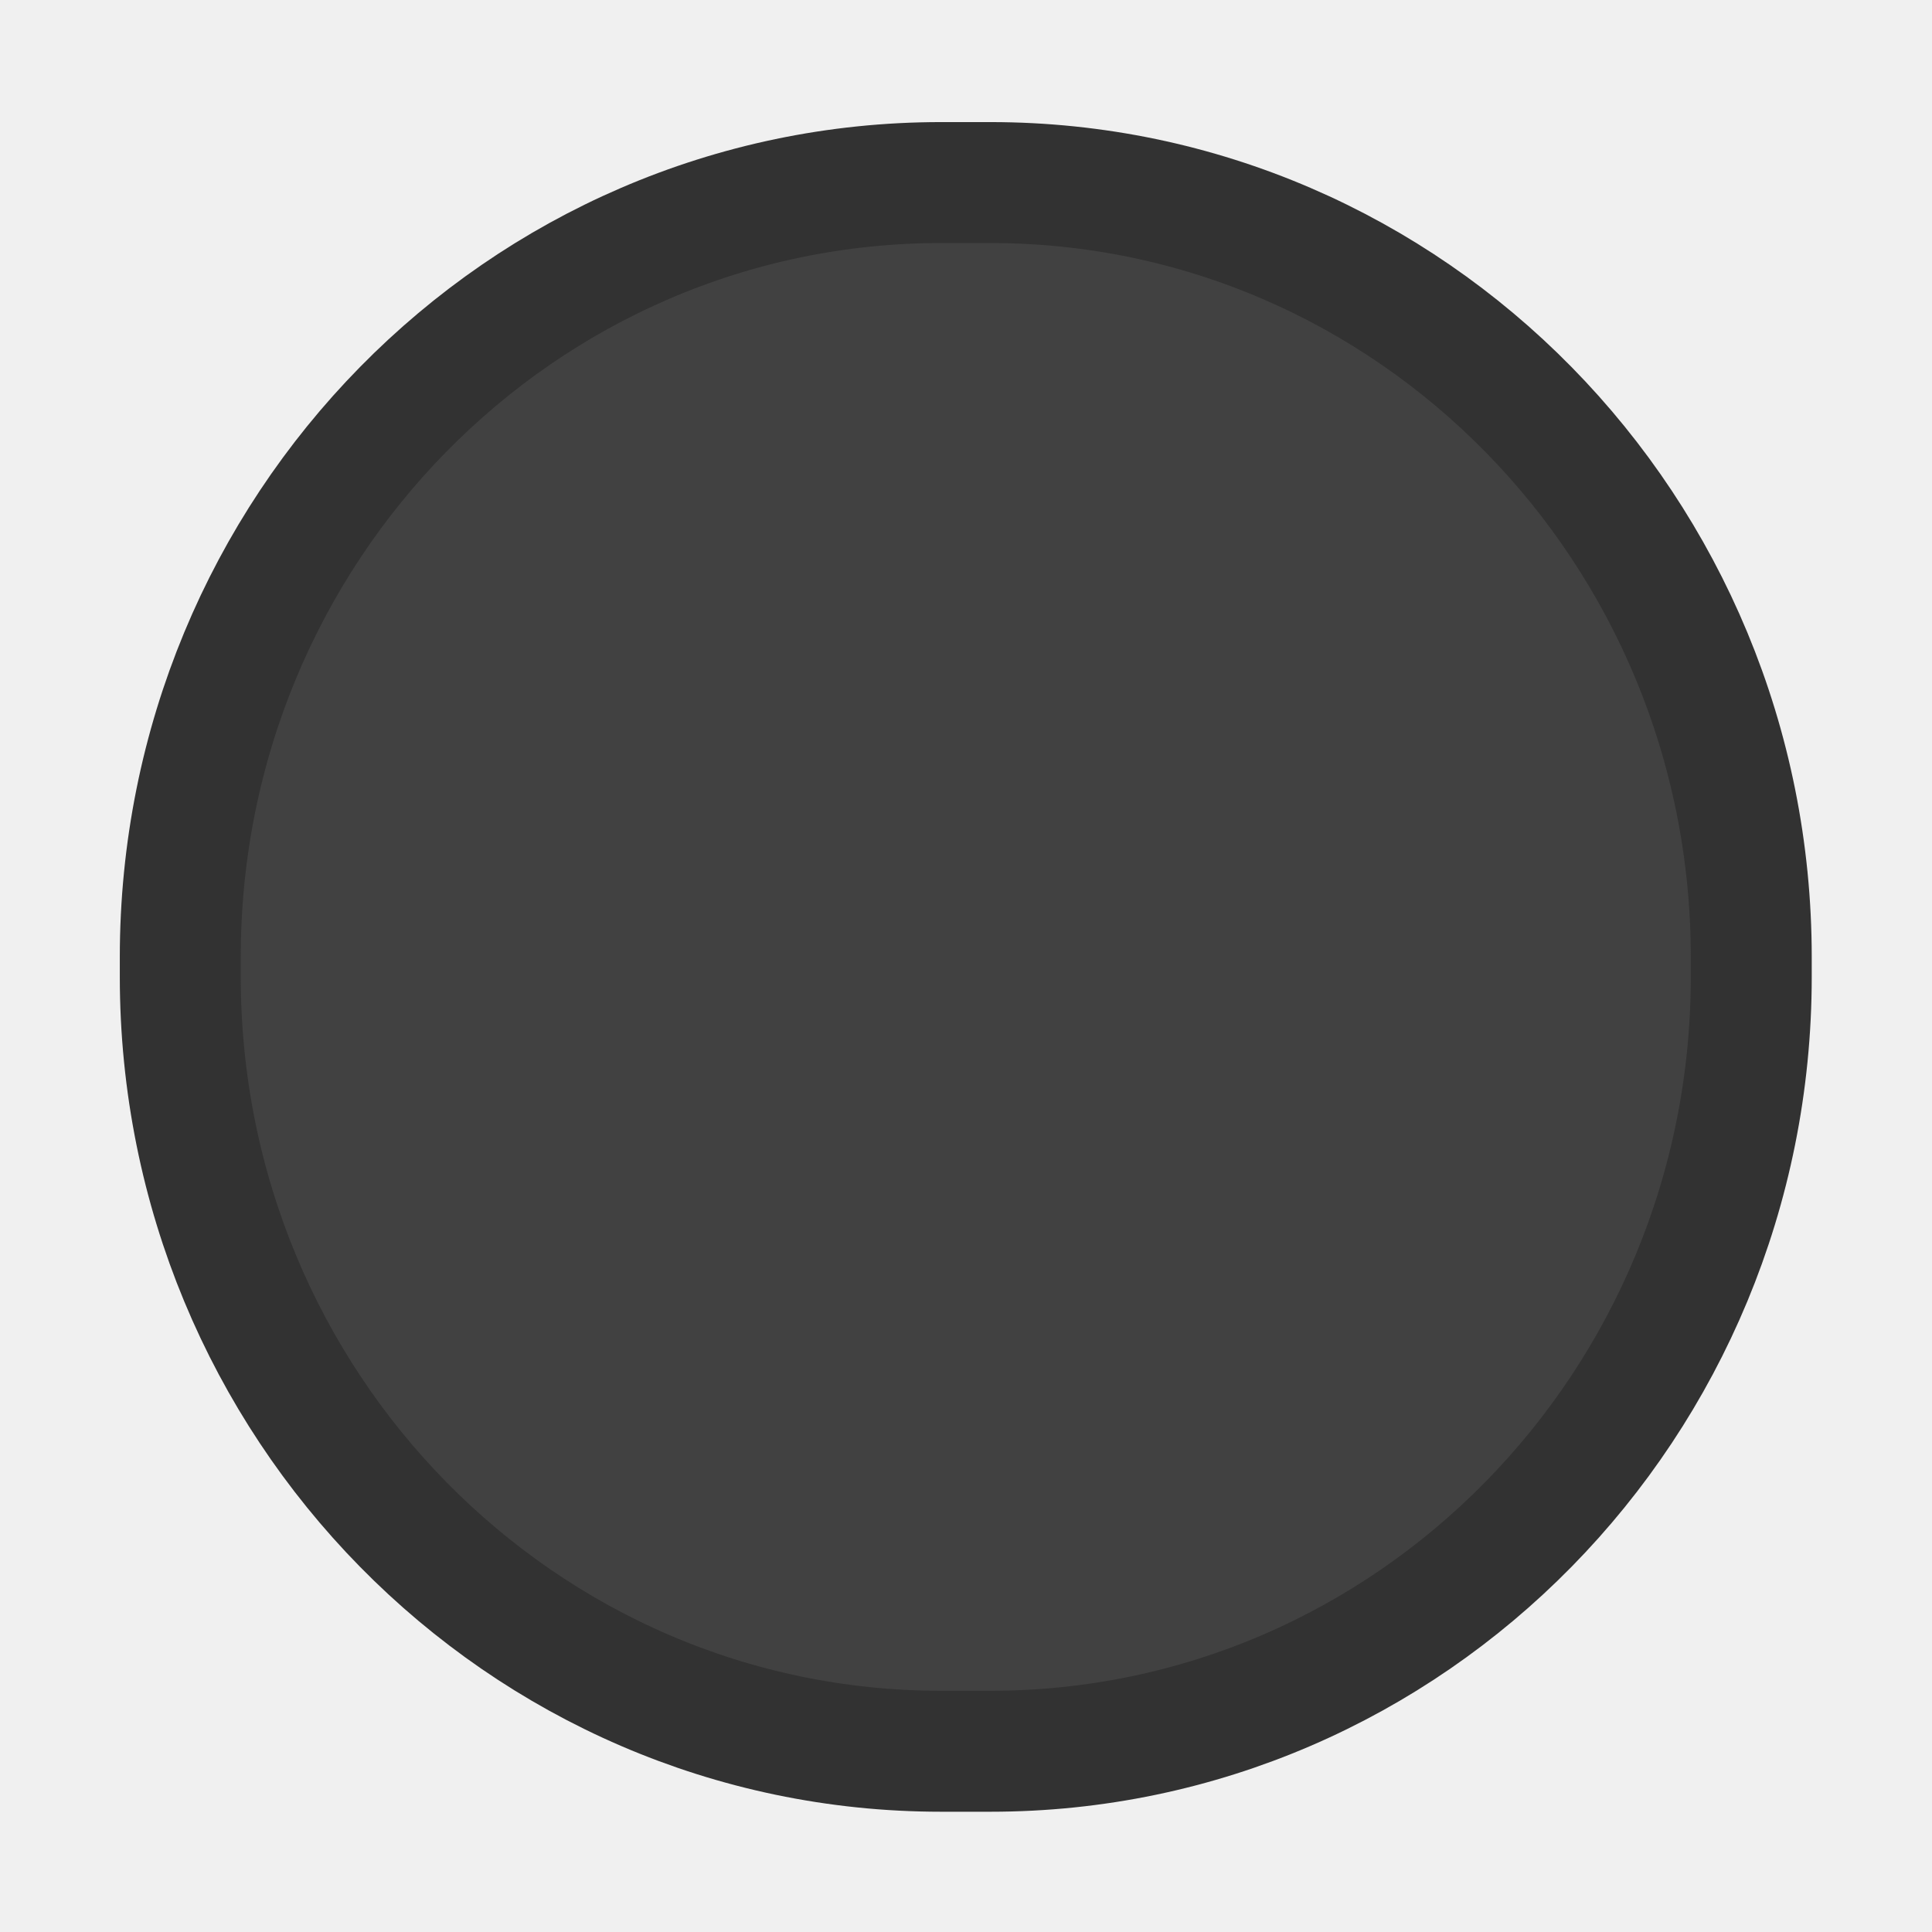
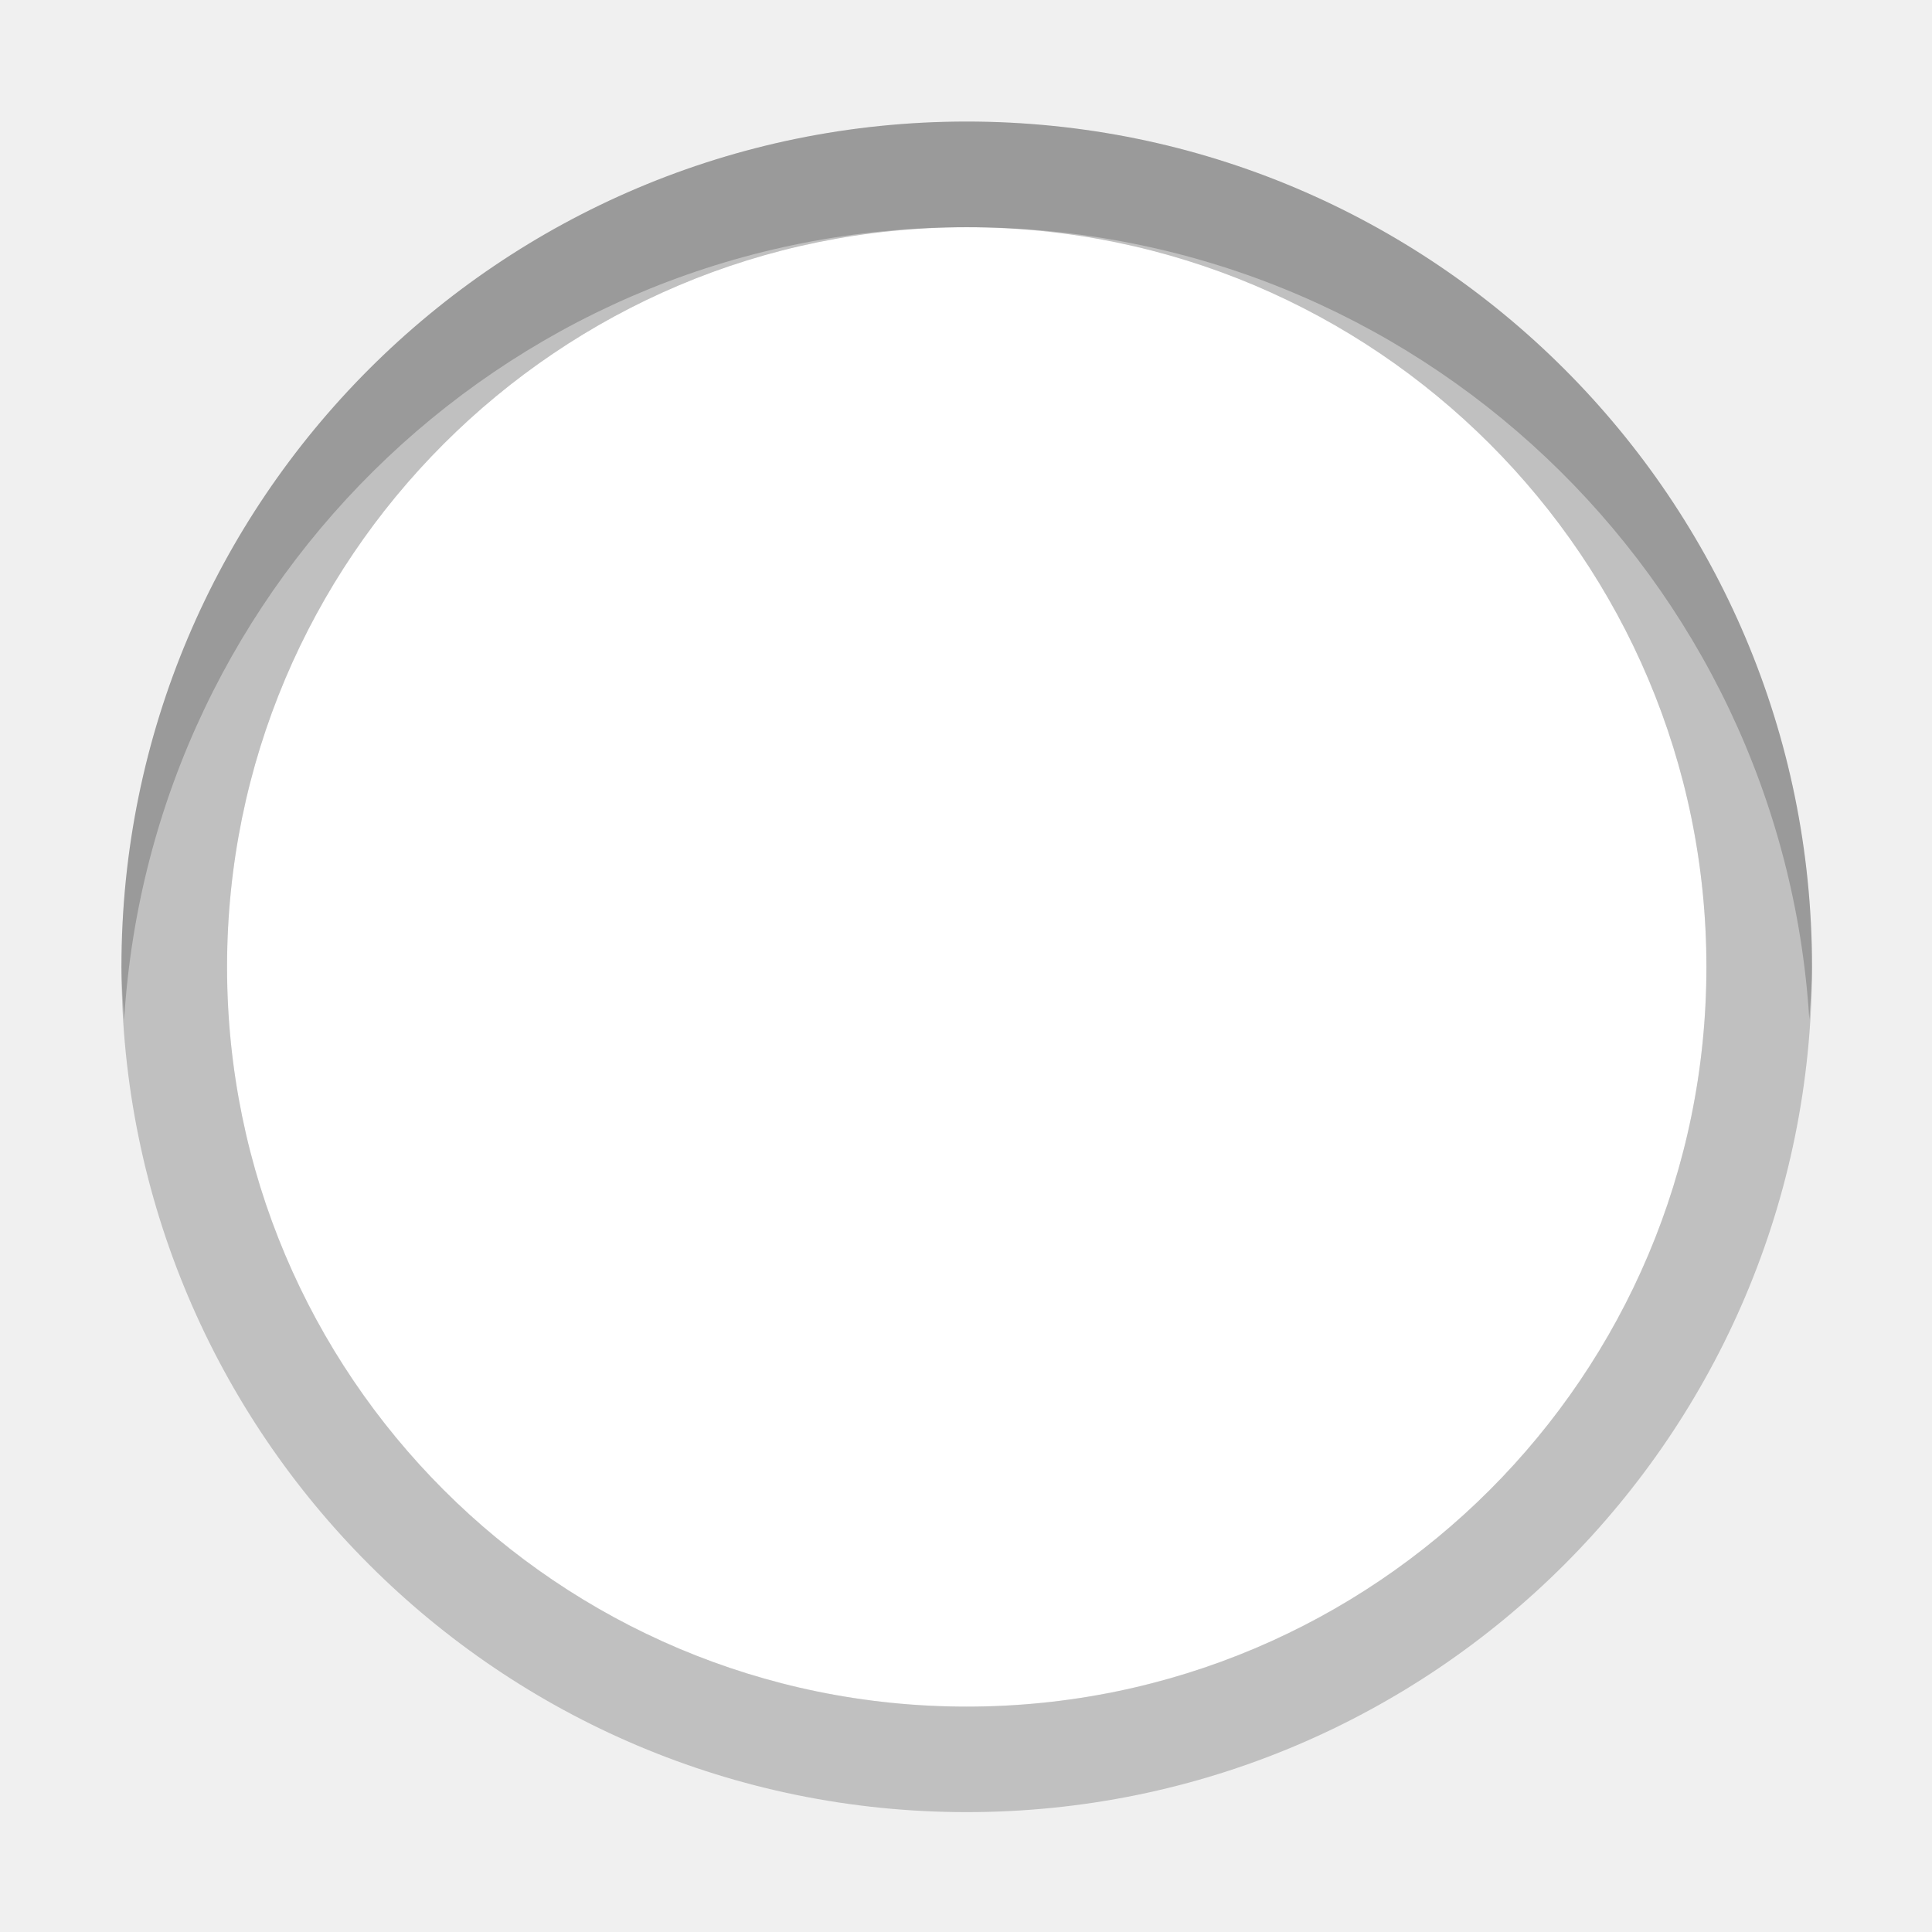
- <svg xmlns="http://www.w3.org/2000/svg" height="16" width="16" version="1.1" viewBox="0 0 4.233 4.233" id="svg12">
-   <defs id="defs16" />
-   <rect id="rect4" x="-0.001" y="0" width="4.233" height="4.233" style="color:#000000;fill:none;stroke-width:0.232" />
-   <rect height="3.437" style="color:#000000;fill:#414141;stroke:#323232;stroke-width:0.265;stroke-linejoin:round;stroke-opacity:1;fill-opacity:1" rx="1.667" ry="1.697" width="3.442" y="0.4" x="0.395" id="rect6" />
+ <svg xmlns="http://www.w3.org/2000/svg" height="16" width="16" version="1.1" viewBox="0 0 4.233 4.233">
+   <g transform="translate(0 -292.77)">
+     <g id="radio-unchecked" transform="matrix(.21704 0 0 .21704 -1.819 351.75)">
+       <g stroke-width="1.067" transform="translate(253.87 244.29)">
+         <path d="m-235.73-498.81c-4.124 0-7.467-3.343-7.467-7.467s3.343-7.467 7.467-7.467c4.124 0 7.467 3.343 7.467 7.467s-3.343 7.467-7.467 7.467z" fill="#fff" />
+         <path d="m-235.73-514.81c-4.713 0-8.533 3.821-8.533 8.533s3.821 8.533 8.533 8.533 8.533-3.821 8.533-8.533-3.821-8.533-8.533-8.533zm0 1.067c4.124 0 7.467 3.343 7.467 7.467s-3.343 7.467-7.467 7.467c-4.124 0-7.467-3.343-7.467-7.467s3.343-7.467 7.467-7.467z" fill-opacity=".984" fill="#bfbfbf" />
+         <path opacity=".2" d="m-235.73-514.81c-4.713 0-8.533 3.821-8.533 8.533 0 0.18 0.016 0.356 0.027 0.533 0.277-4.463 3.973-8 8.506-8s8.23 3.537 8.506 8c0.011-0.177 0.027-0.353 0.027-0.533 0-4.713-3.821-8.533-8.533-8.533z" />
+       </g>
+     </g>
+   </g>
</svg>
